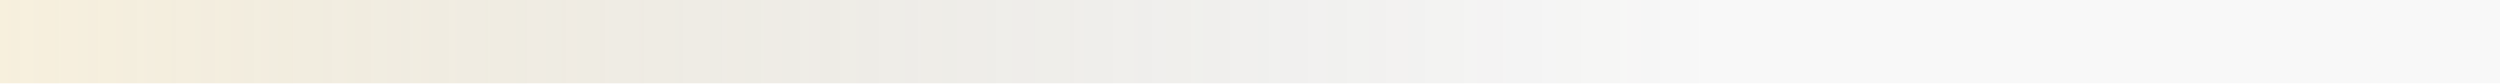
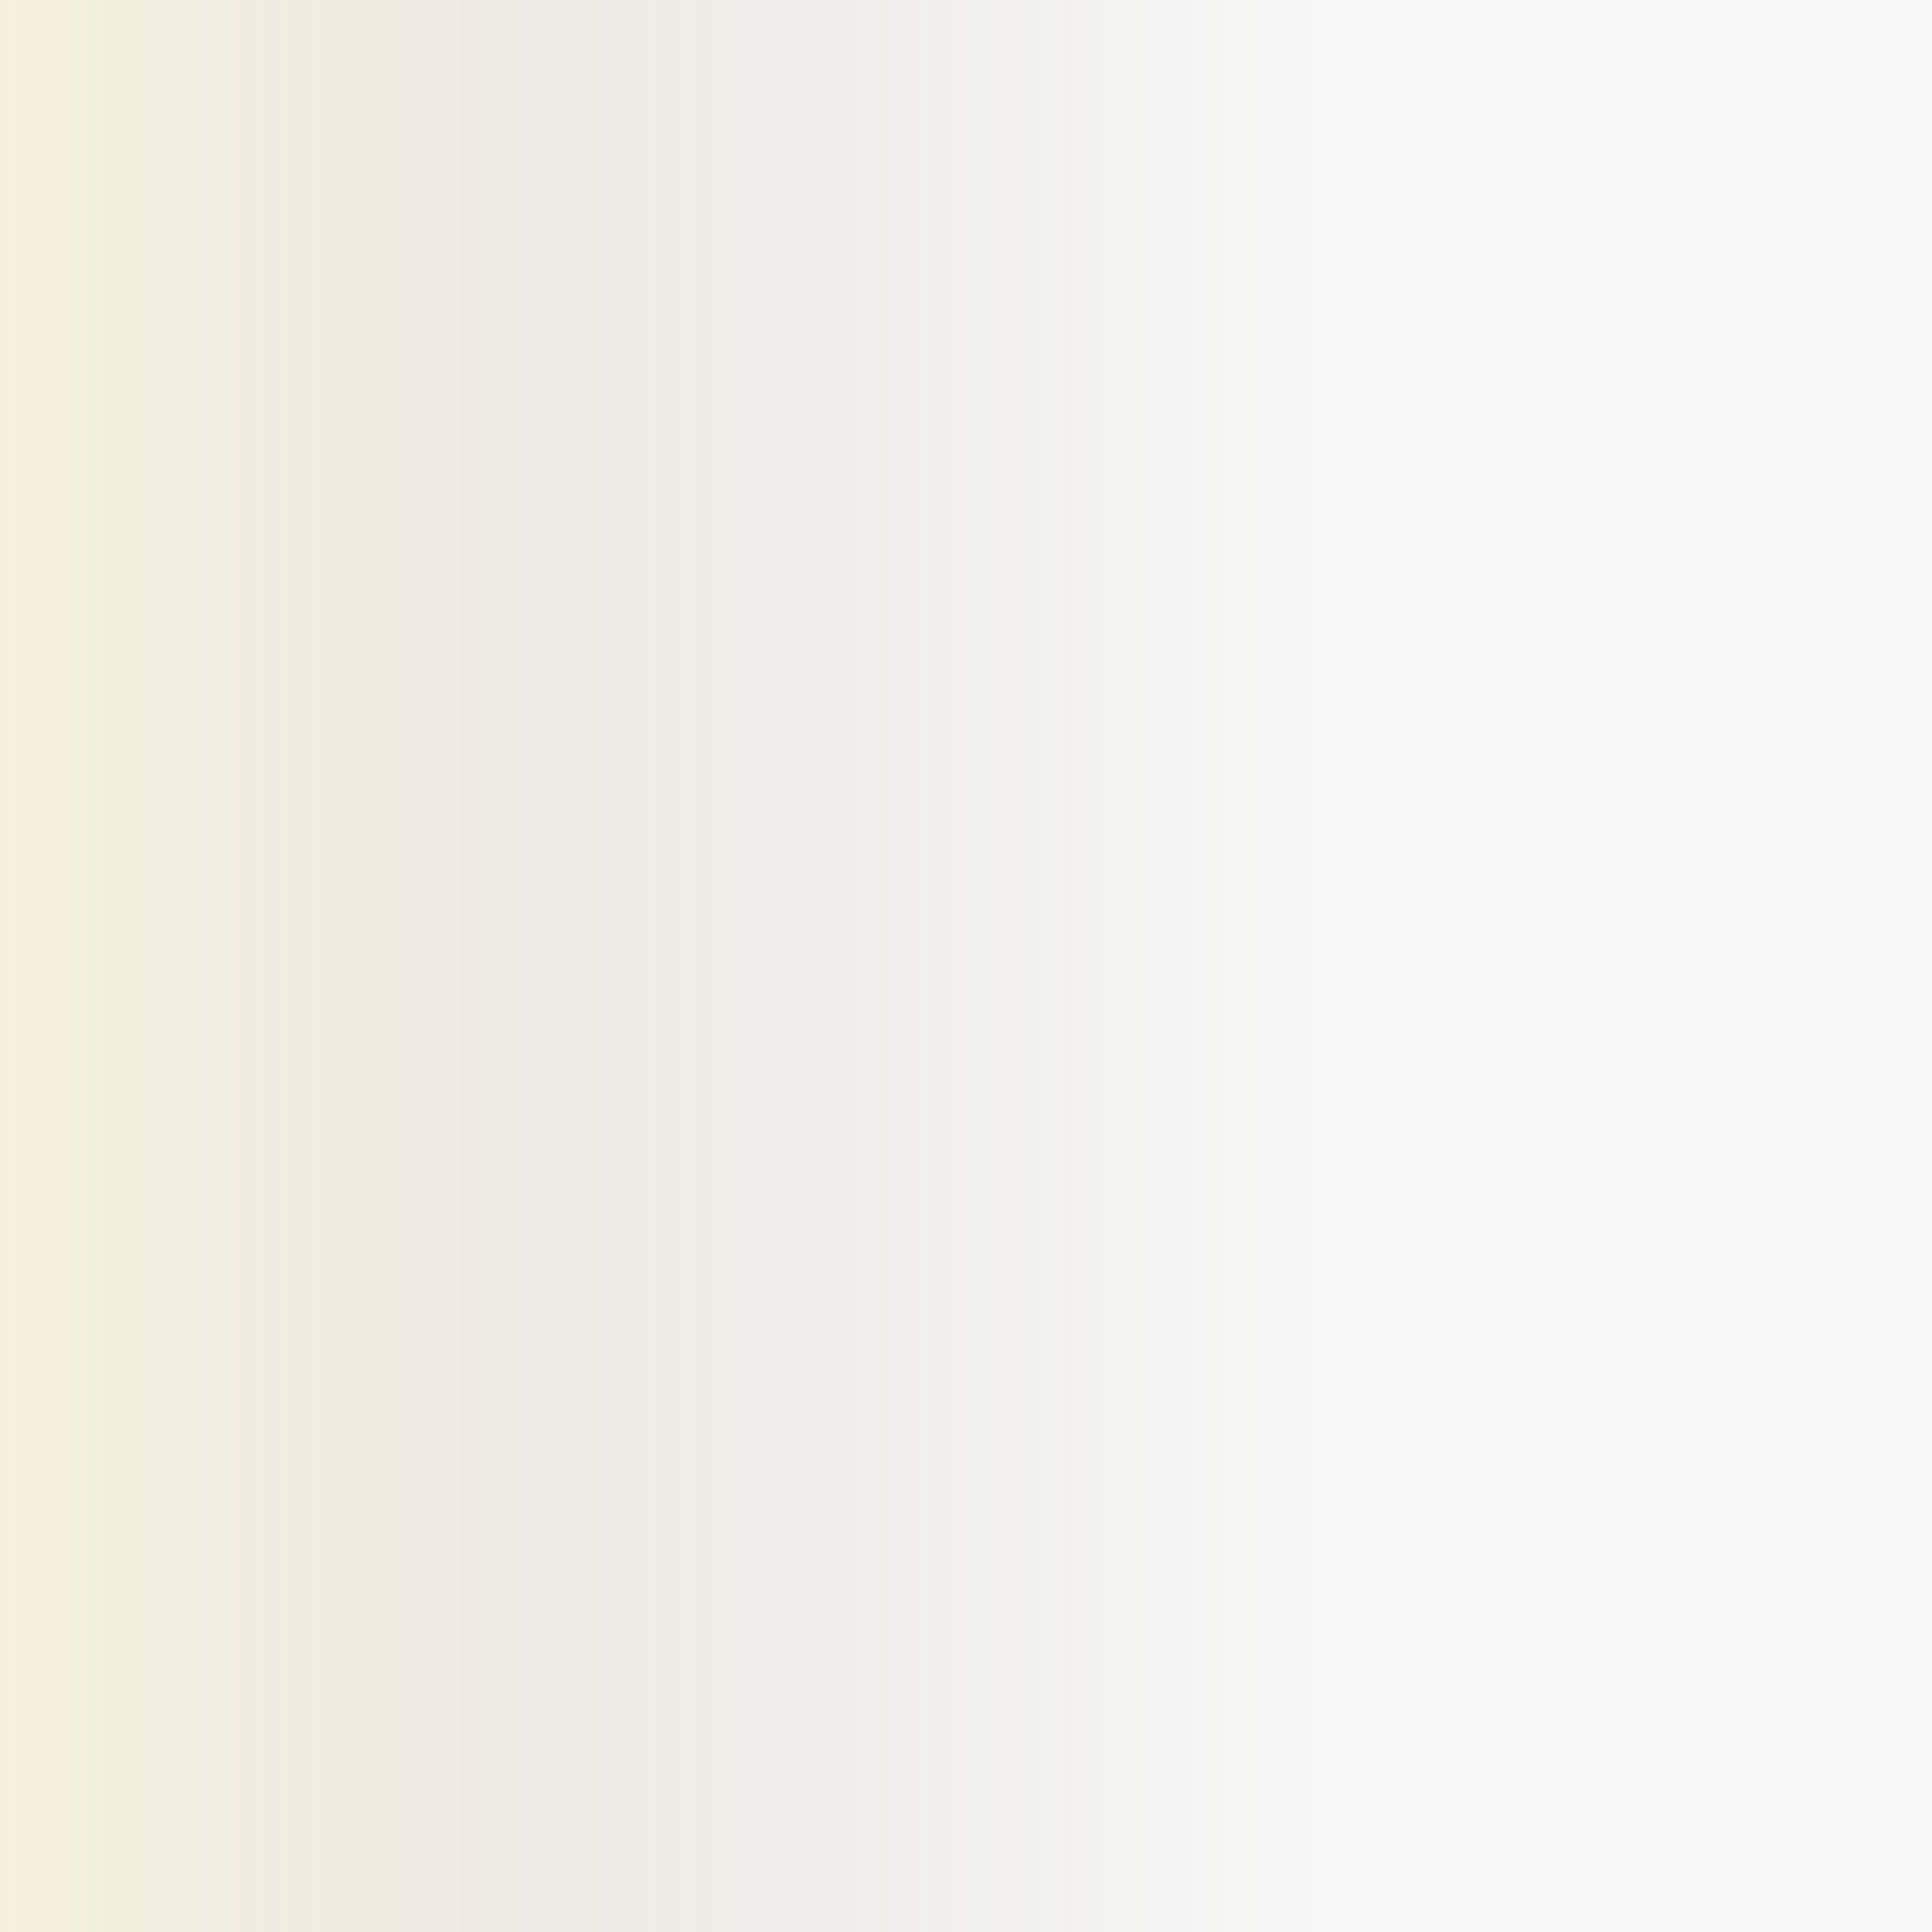
- <svg xmlns="http://www.w3.org/2000/svg" width="1920" height="64px" viewBox="0 0 1920 100%" fill="none">
-   <rect width="1920" height="100%" fill="url(#paint0_linear_116_2)" fill-opacity="0.2" />
+ <svg xmlns="http://www.w3.org/2000/svg" width="100%" height="100%" viewBox="0 0 100% 100%" fill="none">
+   <rect width="100%" height="100%" fill="url(#paint0_linear_116_2)" fill-opacity="0.2" />
  <defs>
-     <linearGradient id="paint0_linear_116_2" x1="1920" y1="32.001" x2="4.05858e-06" y2="32.001" gradientUnits="userSpaceOnUse">
+     <linearGradient id="paint0_linear_116_2" x1="100%" y1="32.001" x2="4.05858e-06" y2="32.001" gradientUnits="userSpaceOnUse">
      <stop stop-color="#030303" stop-opacity="0.13" />
      <stop offset="0.307" stop-color="#030303" stop-opacity="0.13" />
      <stop offset="1" stop-color="#D7B356" />
    </linearGradient>
  </defs>
</svg>
